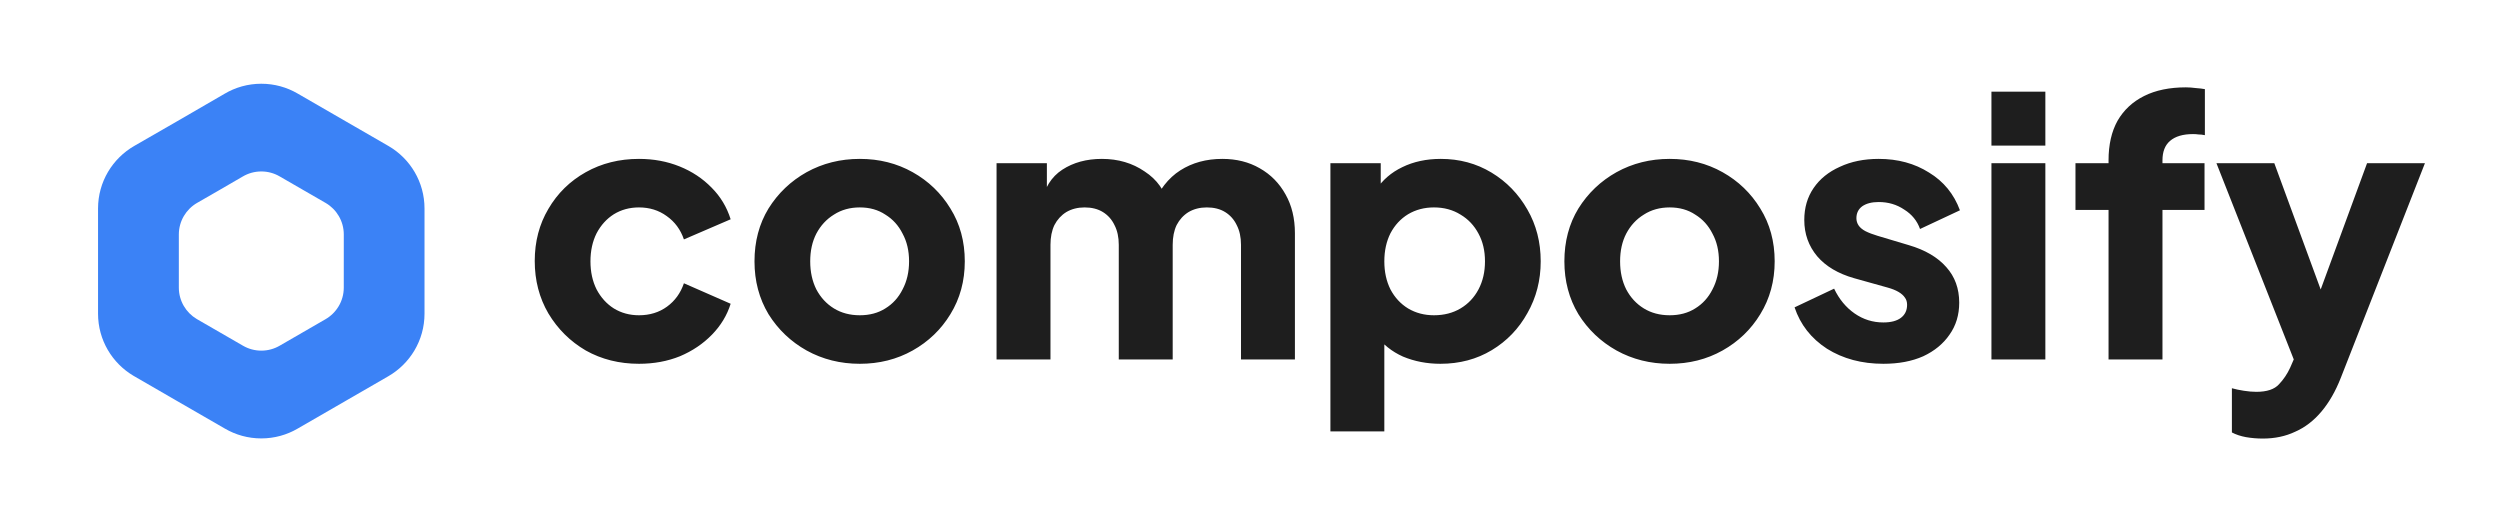
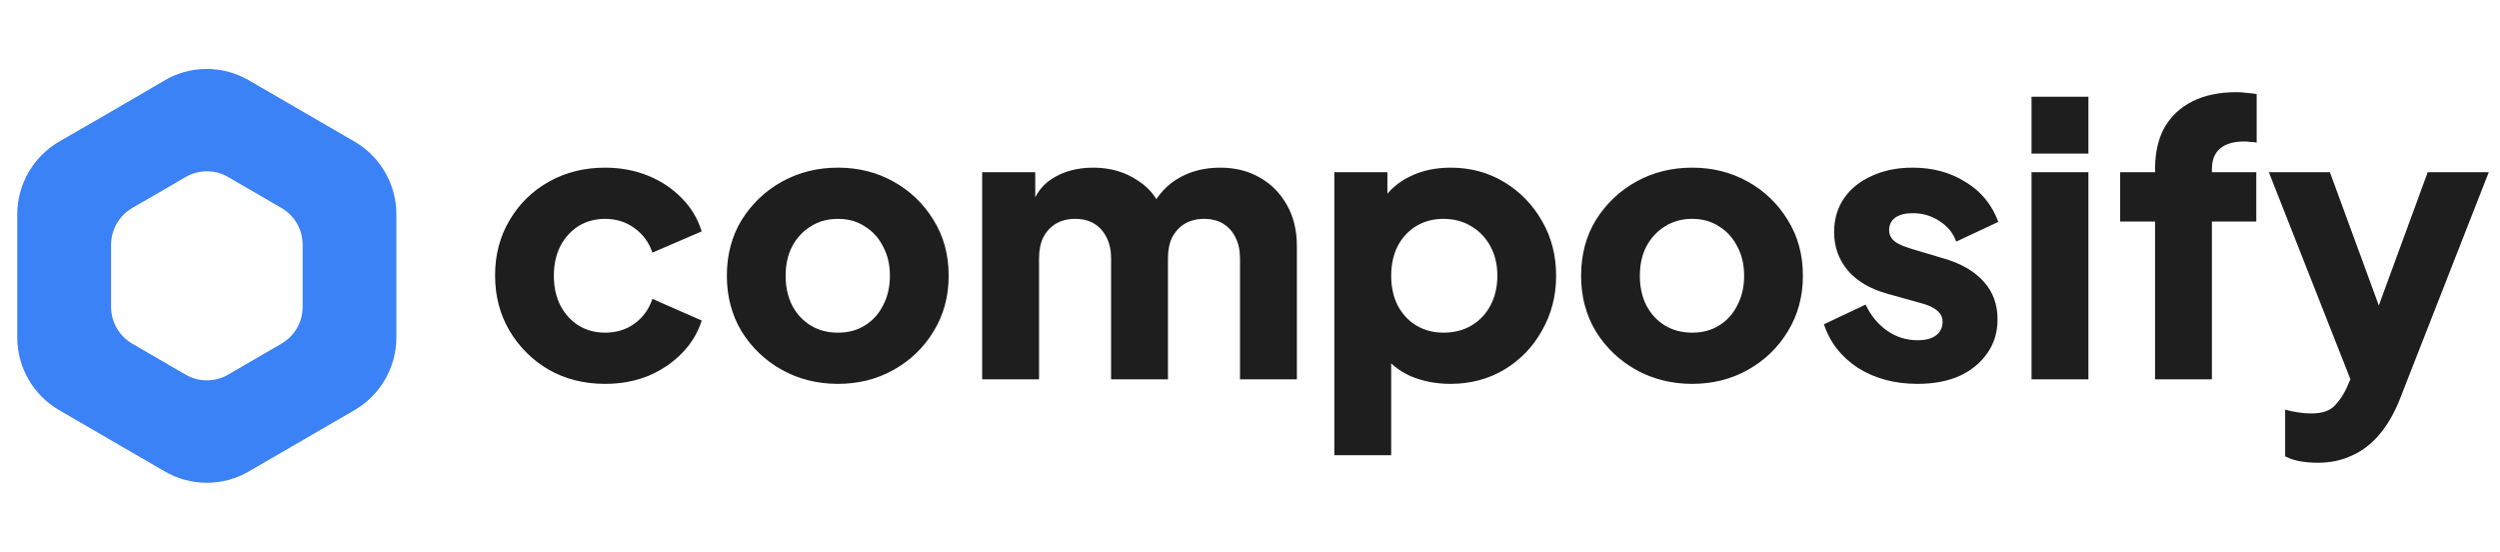
- <svg xmlns="http://www.w3.org/2000/svg" width="153" height="32" viewBox="0 0 153 32" fill="none">
-   <path d="M39.106 22.264C37.903 22.264 36.818 21.993 35.85 21.45C34.897 20.893 34.134 20.137 33.562 19.184C33.005 18.231 32.726 17.16 32.726 15.972C32.726 14.784 33.005 13.721 33.562 12.782C34.119 11.829 34.882 11.081 35.85 10.538C36.818 9.995 37.903 9.724 39.106 9.724C40.001 9.724 40.829 9.878 41.592 10.186C42.355 10.494 43.007 10.927 43.55 11.484C44.093 12.027 44.481 12.672 44.716 13.42L41.856 14.652C41.651 14.051 41.299 13.574 40.8 13.222C40.316 12.87 39.751 12.694 39.106 12.694C38.534 12.694 38.021 12.833 37.566 13.112C37.126 13.391 36.774 13.779 36.51 14.278C36.261 14.777 36.136 15.349 36.136 15.994C36.136 16.639 36.261 17.211 36.51 17.71C36.774 18.209 37.126 18.597 37.566 18.876C38.021 19.155 38.534 19.294 39.106 19.294C39.766 19.294 40.338 19.118 40.822 18.766C41.306 18.414 41.651 17.937 41.856 17.336L44.716 18.59C44.496 19.294 44.115 19.925 43.572 20.482C43.029 21.039 42.377 21.479 41.614 21.802C40.851 22.11 40.015 22.264 39.106 22.264ZM52.621 22.264C51.433 22.264 50.348 21.993 49.365 21.45C48.397 20.907 47.62 20.167 47.033 19.228C46.461 18.275 46.175 17.197 46.175 15.994C46.175 14.777 46.461 13.699 47.033 12.76C47.62 11.821 48.397 11.081 49.365 10.538C50.348 9.995 51.433 9.724 52.621 9.724C53.809 9.724 54.887 9.995 55.855 10.538C56.823 11.081 57.593 11.821 58.165 12.76C58.752 13.699 59.045 14.777 59.045 15.994C59.045 17.197 58.752 18.275 58.165 19.228C57.593 20.167 56.823 20.907 55.855 21.45C54.887 21.993 53.809 22.264 52.621 22.264ZM52.621 19.294C53.223 19.294 53.743 19.155 54.183 18.876C54.638 18.597 54.99 18.209 55.239 17.71C55.503 17.211 55.635 16.639 55.635 15.994C55.635 15.349 55.503 14.784 55.239 14.3C54.99 13.801 54.638 13.413 54.183 13.134C53.743 12.841 53.223 12.694 52.621 12.694C52.02 12.694 51.492 12.841 51.037 13.134C50.583 13.413 50.223 13.801 49.959 14.3C49.71 14.784 49.585 15.349 49.585 15.994C49.585 16.639 49.71 17.211 49.959 17.71C50.223 18.209 50.583 18.597 51.037 18.876C51.492 19.155 52.02 19.294 52.621 19.294ZM60.989 22V9.988H64.069V12.914L63.739 12.43C63.915 11.506 64.341 10.824 65.015 10.384C65.69 9.944 66.497 9.724 67.435 9.724C68.433 9.724 69.305 9.981 70.053 10.494C70.816 10.993 71.293 11.667 71.483 12.518L70.537 12.606C70.933 11.623 71.498 10.897 72.231 10.428C72.965 9.959 73.823 9.724 74.805 9.724C75.671 9.724 76.433 9.915 77.093 10.296C77.768 10.677 78.296 11.213 78.677 11.902C79.059 12.577 79.249 13.369 79.249 14.278V22H75.949V14.982C75.949 14.513 75.861 14.109 75.685 13.772C75.524 13.435 75.289 13.171 74.981 12.98C74.673 12.789 74.299 12.694 73.859 12.694C73.434 12.694 73.06 12.789 72.737 12.98C72.429 13.171 72.187 13.435 72.011 13.772C71.85 14.109 71.769 14.513 71.769 14.982V22H68.469V14.982C68.469 14.513 68.381 14.109 68.205 13.772C68.044 13.435 67.809 13.171 67.501 12.98C67.193 12.789 66.819 12.694 66.379 12.694C65.954 12.694 65.58 12.789 65.257 12.98C64.949 13.171 64.707 13.435 64.531 13.772C64.37 14.109 64.289 14.513 64.289 14.982V22H60.989ZM81.421 26.4V9.988H84.501V12.276L84.215 11.616C84.611 11.015 85.146 10.553 85.821 10.23C86.51 9.893 87.295 9.724 88.175 9.724C89.319 9.724 90.353 10.003 91.277 10.56C92.201 11.117 92.934 11.873 93.477 12.826C94.02 13.765 94.291 14.821 94.291 15.994C94.291 17.153 94.02 18.209 93.477 19.162C92.949 20.115 92.223 20.871 91.299 21.428C90.375 21.985 89.326 22.264 88.153 22.264C87.332 22.264 86.569 22.117 85.865 21.824C85.176 21.516 84.618 21.069 84.193 20.482L84.721 19.8V26.4H81.421ZM87.757 19.294C88.373 19.294 88.916 19.155 89.385 18.876C89.854 18.597 90.221 18.209 90.485 17.71C90.749 17.211 90.881 16.639 90.881 15.994C90.881 15.349 90.749 14.784 90.485 14.3C90.221 13.801 89.854 13.413 89.385 13.134C88.916 12.841 88.373 12.694 87.757 12.694C87.17 12.694 86.642 12.833 86.173 13.112C85.718 13.391 85.359 13.779 85.095 14.278C84.846 14.777 84.721 15.349 84.721 15.994C84.721 16.639 84.846 17.211 85.095 17.71C85.359 18.209 85.718 18.597 86.173 18.876C86.642 19.155 87.17 19.294 87.757 19.294ZM102.186 22.264C100.998 22.264 99.912 21.993 98.93 21.45C97.962 20.907 97.184 20.167 96.598 19.228C96.026 18.275 95.74 17.197 95.74 15.994C95.74 14.777 96.026 13.699 96.598 12.76C97.184 11.821 97.962 11.081 98.93 10.538C99.912 9.995 100.998 9.724 102.186 9.724C103.374 9.724 104.452 9.995 105.42 10.538C106.388 11.081 107.158 11.821 107.73 12.76C108.316 13.699 108.61 14.777 108.61 15.994C108.61 17.197 108.316 18.275 107.73 19.228C107.158 20.167 106.388 20.907 105.42 21.45C104.452 21.993 103.374 22.264 102.186 22.264ZM102.186 19.294C102.787 19.294 103.308 19.155 103.748 18.876C104.202 18.597 104.554 18.209 104.804 17.71C105.068 17.211 105.2 16.639 105.2 15.994C105.2 15.349 105.068 14.784 104.804 14.3C104.554 13.801 104.202 13.413 103.748 13.134C103.308 12.841 102.787 12.694 102.186 12.694C101.584 12.694 101.056 12.841 100.602 13.134C100.147 13.413 99.788 13.801 99.524 14.3C99.274 14.784 99.15 15.349 99.15 15.994C99.15 16.639 99.274 17.211 99.524 17.71C99.788 18.209 100.147 18.597 100.602 18.876C101.056 19.155 101.584 19.294 102.186 19.294ZM115.262 22.264C113.942 22.264 112.79 21.956 111.808 21.34C110.84 20.709 110.18 19.866 109.828 18.81L112.248 17.666C112.556 18.311 112.974 18.817 113.502 19.184C114.03 19.551 114.616 19.734 115.262 19.734C115.731 19.734 116.09 19.639 116.34 19.448C116.589 19.257 116.714 18.993 116.714 18.656C116.714 18.48 116.67 18.333 116.582 18.216C116.494 18.084 116.362 17.967 116.186 17.864C116.01 17.761 115.79 17.673 115.526 17.6L113.48 17.028C112.497 16.749 111.742 16.302 111.214 15.686C110.686 15.055 110.422 14.315 110.422 13.464C110.422 12.716 110.612 12.063 110.994 11.506C111.375 10.949 111.91 10.516 112.6 10.208C113.289 9.885 114.081 9.724 114.976 9.724C116.149 9.724 117.176 10.003 118.056 10.56C118.95 11.103 119.581 11.873 119.948 12.87L117.506 14.014C117.33 13.515 117.007 13.119 116.538 12.826C116.083 12.518 115.562 12.364 114.976 12.364C114.55 12.364 114.213 12.452 113.964 12.628C113.729 12.804 113.612 13.046 113.612 13.354C113.612 13.515 113.656 13.662 113.744 13.794C113.832 13.926 113.971 14.043 114.162 14.146C114.367 14.249 114.616 14.344 114.91 14.432L116.824 15.004C117.821 15.297 118.584 15.745 119.112 16.346C119.64 16.933 119.904 17.659 119.904 18.524C119.904 19.272 119.706 19.925 119.31 20.482C118.928 21.039 118.393 21.479 117.704 21.802C117.014 22.11 116.2 22.264 115.262 22.264ZM121.876 22V9.988H125.176V22H121.876ZM121.876 8.91V5.61H125.176V8.91H121.876ZM129.043 22V12.848H127.019V9.988H129.043V9.812C129.043 8.859 129.226 8.052 129.593 7.392C129.974 6.732 130.517 6.226 131.221 5.874C131.925 5.522 132.776 5.346 133.773 5.346C133.964 5.346 134.169 5.361 134.389 5.39C134.609 5.405 134.792 5.427 134.939 5.456V8.272C134.792 8.243 134.66 8.228 134.543 8.228C134.44 8.213 134.33 8.206 134.213 8.206C133.597 8.206 133.128 8.345 132.805 8.624C132.497 8.888 132.343 9.284 132.343 9.812V9.988H134.917V12.848H132.343V22H129.043ZM138.484 26.84C138.132 26.84 137.788 26.811 137.45 26.752C137.128 26.693 136.842 26.598 136.592 26.466V23.76C136.798 23.819 137.04 23.87 137.318 23.914C137.597 23.958 137.854 23.98 138.088 23.98C138.734 23.98 139.196 23.826 139.474 23.518C139.753 23.225 139.98 22.887 140.156 22.506L140.97 20.636L140.926 23.386L135.646 9.988H139.188L142.686 19.514H141.366L144.864 9.988H148.406L143.258 23.122C142.936 23.943 142.54 24.633 142.07 25.19C141.601 25.747 141.066 26.158 140.464 26.422C139.878 26.701 139.218 26.84 138.484 26.84Z" fill="#1E1E1E" />
-   <path d="M23.792 8.945C23.138 8.562 19.243 6.324 18.21 5.722C17.558 5.342 16.8 5.125 15.99 5.125C15.168 5.125 14.398 5.35 13.738 5.742C12.72 6.346 8.861 8.559 8.213 8.933C6.89 9.697 6 11.125 6 12.761C6 14.03 6 17.927 6 19.196C6 20.814 6.87 22.229 8.168 22.998C8.826 23.389 12.736 25.631 13.769 26.233C14.421 26.613 15.181 26.831 15.99 26.831C16.8 26.831 17.56 26.613 18.213 26.232C19.245 25.63 23.11 23.401 23.757 23.031C25.085 22.269 25.98 20.837 25.98 19.196C25.98 17.927 25.98 14.028 25.98 12.759C25.98 11.133 25.101 9.711 23.792 8.945ZM21.039 17.602C21.039 18.431 20.587 19.154 19.916 19.539C19.59 19.726 17.637 20.852 17.116 21.157C16.786 21.349 16.402 21.459 15.992 21.459C15.583 21.459 15.2 21.349 14.87 21.157C14.349 20.853 12.373 19.72 12.04 19.523C11.385 19.134 10.945 18.419 10.945 17.602C10.945 16.961 10.945 14.992 10.945 14.351C10.945 13.524 11.395 12.802 12.063 12.417C12.391 12.228 14.341 11.11 14.854 10.804C15.188 10.606 15.577 10.493 15.993 10.493C16.401 10.493 16.785 10.603 17.114 10.795C17.636 11.099 19.604 12.229 19.934 12.423C20.596 12.81 21.04 13.528 21.04 14.35C21.039 14.991 21.039 16.96 21.039 17.602Z" fill="#3B82F6" />
+ <svg xmlns="http://www.w3.org/2000/svg" width="145" height="32" viewBox="0 0 145 32" fill="none">
+   <path d="M35.106 22.264C33.903 22.264 32.818 21.993 31.85 21.45C30.897 20.893 30.134 20.137 29.562 19.184C29.005 18.231 28.726 17.16 28.726 15.972C28.726 14.784 29.005 13.721 29.562 12.782C30.119 11.829 30.882 11.081 31.85 10.538C32.818 9.995 33.903 9.724 35.106 9.724C36.001 9.724 36.829 9.878 37.592 10.186C38.355 10.494 39.007 10.927 39.55 11.484C40.093 12.027 40.481 12.672 40.716 13.42L37.856 14.652C37.651 14.051 37.299 13.574 36.8 13.222C36.316 12.87 35.751 12.694 35.106 12.694C34.534 12.694 34.021 12.833 33.566 13.112C33.126 13.391 32.774 13.779 32.51 14.278C32.261 14.777 32.136 15.349 32.136 15.994C32.136 16.639 32.261 17.211 32.51 17.71C32.774 18.209 33.126 18.597 33.566 18.876C34.021 19.155 34.534 19.294 35.106 19.294C35.766 19.294 36.338 19.118 36.822 18.766C37.306 18.414 37.651 17.937 37.856 17.336L40.716 18.59C40.496 19.294 40.115 19.925 39.572 20.482C39.029 21.039 38.377 21.479 37.614 21.802C36.851 22.11 36.015 22.264 35.106 22.264ZM48.621 22.264C47.433 22.264 46.348 21.993 45.365 21.45C44.397 20.907 43.62 20.167 43.033 19.228C42.461 18.275 42.175 17.197 42.175 15.994C42.175 14.777 42.461 13.699 43.033 12.76C43.62 11.821 44.397 11.081 45.365 10.538C46.348 9.995 47.433 9.724 48.621 9.724C49.809 9.724 50.887 9.995 51.855 10.538C52.823 11.081 53.593 11.821 54.165 12.76C54.752 13.699 55.045 14.777 55.045 15.994C55.045 17.197 54.752 18.275 54.165 19.228C53.593 20.167 52.823 20.907 51.855 21.45C50.887 21.993 49.809 22.264 48.621 22.264ZM48.621 19.294C49.223 19.294 49.743 19.155 50.183 18.876C50.638 18.597 50.99 18.209 51.239 17.71C51.503 17.211 51.635 16.639 51.635 15.994C51.635 15.349 51.503 14.784 51.239 14.3C50.99 13.801 50.638 13.413 50.183 13.134C49.743 12.841 49.223 12.694 48.621 12.694C48.02 12.694 47.492 12.841 47.037 13.134C46.583 13.413 46.223 13.801 45.959 14.3C45.71 14.784 45.585 15.349 45.585 15.994C45.585 16.639 45.71 17.211 45.959 17.71C46.223 18.209 46.583 18.597 47.037 18.876C47.492 19.155 48.02 19.294 48.621 19.294ZM56.989 22V9.988H60.069V12.914L59.739 12.43C59.915 11.506 60.341 10.824 61.015 10.384C61.69 9.944 62.497 9.724 63.435 9.724C64.433 9.724 65.305 9.981 66.053 10.494C66.816 10.993 67.293 11.667 67.483 12.518L66.537 12.606C66.933 11.623 67.498 10.897 68.231 10.428C68.965 9.959 69.823 9.724 70.805 9.724C71.671 9.724 72.433 9.915 73.093 10.296C73.768 10.677 74.296 11.213 74.677 11.902C75.059 12.577 75.249 13.369 75.249 14.278V22H71.949V14.982C71.949 14.513 71.861 14.109 71.685 13.772C71.524 13.435 71.289 13.171 70.981 12.98C70.673 12.789 70.299 12.694 69.859 12.694C69.434 12.694 69.06 12.789 68.737 12.98C68.429 13.171 68.187 13.435 68.011 13.772C67.85 14.109 67.769 14.513 67.769 14.982V22H64.469V14.982C64.469 14.513 64.381 14.109 64.205 13.772C64.044 13.435 63.809 13.171 63.501 12.98C63.193 12.789 62.819 12.694 62.379 12.694C61.954 12.694 61.58 12.789 61.257 12.98C60.949 13.171 60.707 13.435 60.531 13.772C60.37 14.109 60.289 14.513 60.289 14.982V22H56.989ZM77.421 26.4V9.988H80.501V12.276L80.215 11.616C80.611 11.015 81.146 10.553 81.821 10.23C82.51 9.893 83.295 9.724 84.175 9.724C85.319 9.724 86.353 10.003 87.277 10.56C88.201 11.117 88.934 11.873 89.477 12.826C90.02 13.765 90.291 14.821 90.291 15.994C90.291 17.153 90.02 18.209 89.477 19.162C88.949 20.115 88.223 20.871 87.299 21.428C86.375 21.985 85.326 22.264 84.153 22.264C83.332 22.264 82.569 22.117 81.865 21.824C81.176 21.516 80.618 21.069 80.193 20.482L80.721 19.8V26.4H77.421ZM83.757 19.294C84.373 19.294 84.916 19.155 85.385 18.876C85.854 18.597 86.221 18.209 86.485 17.71C86.749 17.211 86.881 16.639 86.881 15.994C86.881 15.349 86.749 14.784 86.485 14.3C86.221 13.801 85.854 13.413 85.385 13.134C84.916 12.841 84.373 12.694 83.757 12.694C83.17 12.694 82.642 12.833 82.173 13.112C81.718 13.391 81.359 13.779 81.095 14.278C80.846 14.777 80.721 15.349 80.721 15.994C80.721 16.639 80.846 17.211 81.095 17.71C81.359 18.209 81.718 18.597 82.173 18.876C82.642 19.155 83.17 19.294 83.757 19.294ZM98.186 22.264C96.998 22.264 95.912 21.993 94.93 21.45C93.962 20.907 93.184 20.167 92.598 19.228C92.026 18.275 91.74 17.197 91.74 15.994C91.74 14.777 92.026 13.699 92.598 12.76C93.184 11.821 93.962 11.081 94.93 10.538C95.912 9.995 96.998 9.724 98.186 9.724C99.374 9.724 100.452 9.995 101.42 10.538C102.388 11.081 103.158 11.821 103.73 12.76C104.316 13.699 104.61 14.777 104.61 15.994C104.61 17.197 104.316 18.275 103.73 19.228C103.158 20.167 102.388 20.907 101.42 21.45C100.452 21.993 99.374 22.264 98.186 22.264ZM98.186 19.294C98.787 19.294 99.308 19.155 99.748 18.876C100.202 18.597 100.554 18.209 100.804 17.71C101.068 17.211 101.2 16.639 101.2 15.994C101.2 15.349 101.068 14.784 100.804 14.3C100.554 13.801 100.202 13.413 99.748 13.134C99.308 12.841 98.787 12.694 98.186 12.694C97.584 12.694 97.056 12.841 96.602 13.134C96.147 13.413 95.788 13.801 95.524 14.3C95.274 14.784 95.15 15.349 95.15 15.994C95.15 16.639 95.274 17.211 95.524 17.71C95.788 18.209 96.147 18.597 96.602 18.876C97.056 19.155 97.584 19.294 98.186 19.294ZM111.262 22.264C109.942 22.264 108.79 21.956 107.808 21.34C106.84 20.709 106.18 19.866 105.828 18.81L108.248 17.666C108.556 18.311 108.974 18.817 109.502 19.184C110.03 19.551 110.616 19.734 111.262 19.734C111.731 19.734 112.09 19.639 112.34 19.448C112.589 19.257 112.714 18.993 112.714 18.656C112.714 18.48 112.67 18.333 112.582 18.216C112.494 18.084 112.362 17.967 112.186 17.864C112.01 17.761 111.79 17.673 111.526 17.6L109.48 17.028C108.497 16.749 107.742 16.302 107.214 15.686C106.686 15.055 106.422 14.315 106.422 13.464C106.422 12.716 106.612 12.063 106.994 11.506C107.375 10.949 107.91 10.516 108.6 10.208C109.289 9.885 110.081 9.724 110.976 9.724C112.149 9.724 113.176 10.003 114.056 10.56C114.95 11.103 115.581 11.873 115.948 12.87L113.506 14.014C113.33 13.515 113.007 13.119 112.538 12.826C112.083 12.518 111.562 12.364 110.976 12.364C110.55 12.364 110.213 12.452 109.964 12.628C109.729 12.804 109.612 13.046 109.612 13.354C109.612 13.515 109.656 13.662 109.744 13.794C109.832 13.926 109.971 14.043 110.162 14.146C110.367 14.249 110.616 14.344 110.91 14.432L112.824 15.004C113.821 15.297 114.584 15.745 115.112 16.346C115.64 16.933 115.904 17.659 115.904 18.524C115.904 19.272 115.706 19.925 115.31 20.482C114.928 21.039 114.393 21.479 113.704 21.802C113.014 22.11 112.2 22.264 111.262 22.264ZM117.876 22V9.988H121.176V22H117.876ZM117.876 8.91V5.61H121.176V8.91H117.876ZM125.043 22V12.848H123.019V9.988H125.043V9.812C125.043 8.859 125.226 8.052 125.593 7.392C125.974 6.732 126.517 6.226 127.221 5.874C127.925 5.522 128.776 5.346 129.773 5.346C129.964 5.346 130.169 5.361 130.389 5.39C130.609 5.405 130.792 5.427 130.939 5.456V8.272C130.792 8.243 130.66 8.228 130.543 8.228C130.44 8.213 130.33 8.206 130.213 8.206C129.597 8.206 129.128 8.345 128.805 8.624C128.497 8.888 128.343 9.284 128.343 9.812V9.988H130.917V12.848H128.343V22H125.043ZM134.484 26.84C134.132 26.84 133.788 26.811 133.45 26.752C133.128 26.693 132.842 26.598 132.592 26.466V23.76C132.798 23.819 133.04 23.87 133.318 23.914C133.597 23.958 133.854 23.98 134.088 23.98C134.734 23.98 135.196 23.826 135.474 23.518C135.753 23.225 135.98 22.887 136.156 22.506L136.97 20.636L136.926 23.386L131.646 9.988H135.188L138.686 19.514H137.366L140.864 9.988H144.406L139.258 23.122C138.936 23.943 138.54 24.633 138.07 25.19C137.601 25.747 137.066 26.158 136.464 26.422C135.878 26.701 135.218 26.84 134.484 26.84Z" fill="#1E1E1E" />
+   <path d="M20.591 8.224C19.871 7.8 15.582 5.326 14.445 4.661C13.726 4.24 12.892 4 12 4C11.094 4 10.246 4.248 9.52 4.682C8.4 5.35 4.151 7.797 3.436 8.211C1.98 9.055 1 10.634 1 12.443C1 13.846 1 18.155 1 19.558C1 21.347 1.958 22.911 3.387 23.762C4.112 24.194 8.418 26.674 9.555 27.339C10.273 27.759 11.109 28 12 28C12.892 28 13.729 27.759 14.448 27.337C15.584 26.672 19.84 24.208 20.552 23.798C22.015 22.956 23 21.372 23 19.558C23 18.154 23 13.844 23 12.44C23 10.642 22.032 9.071 20.591 8.224ZM17.56 17.795C17.56 18.712 17.062 19.512 16.323 19.937C15.963 20.144 13.813 21.389 13.24 21.726C12.876 21.939 12.454 22.06 12.003 22.06C11.552 22.06 11.13 21.939 10.767 21.727C10.193 21.39 8.018 20.137 7.651 19.919C6.929 19.489 6.445 18.699 6.445 17.795C6.445 17.087 6.445 14.91 6.445 14.201C6.445 13.286 6.94 12.489 7.676 12.062C8.037 11.853 10.184 10.617 10.75 10.28C11.117 10.061 11.545 9.935 12.003 9.935C12.453 9.935 12.875 10.056 13.238 10.269C13.812 10.605 15.979 11.854 16.343 12.069C17.071 12.497 17.56 13.291 17.56 14.199C17.56 14.908 17.56 17.086 17.56 17.795Z" fill="#3B82F6" />
</svg>
